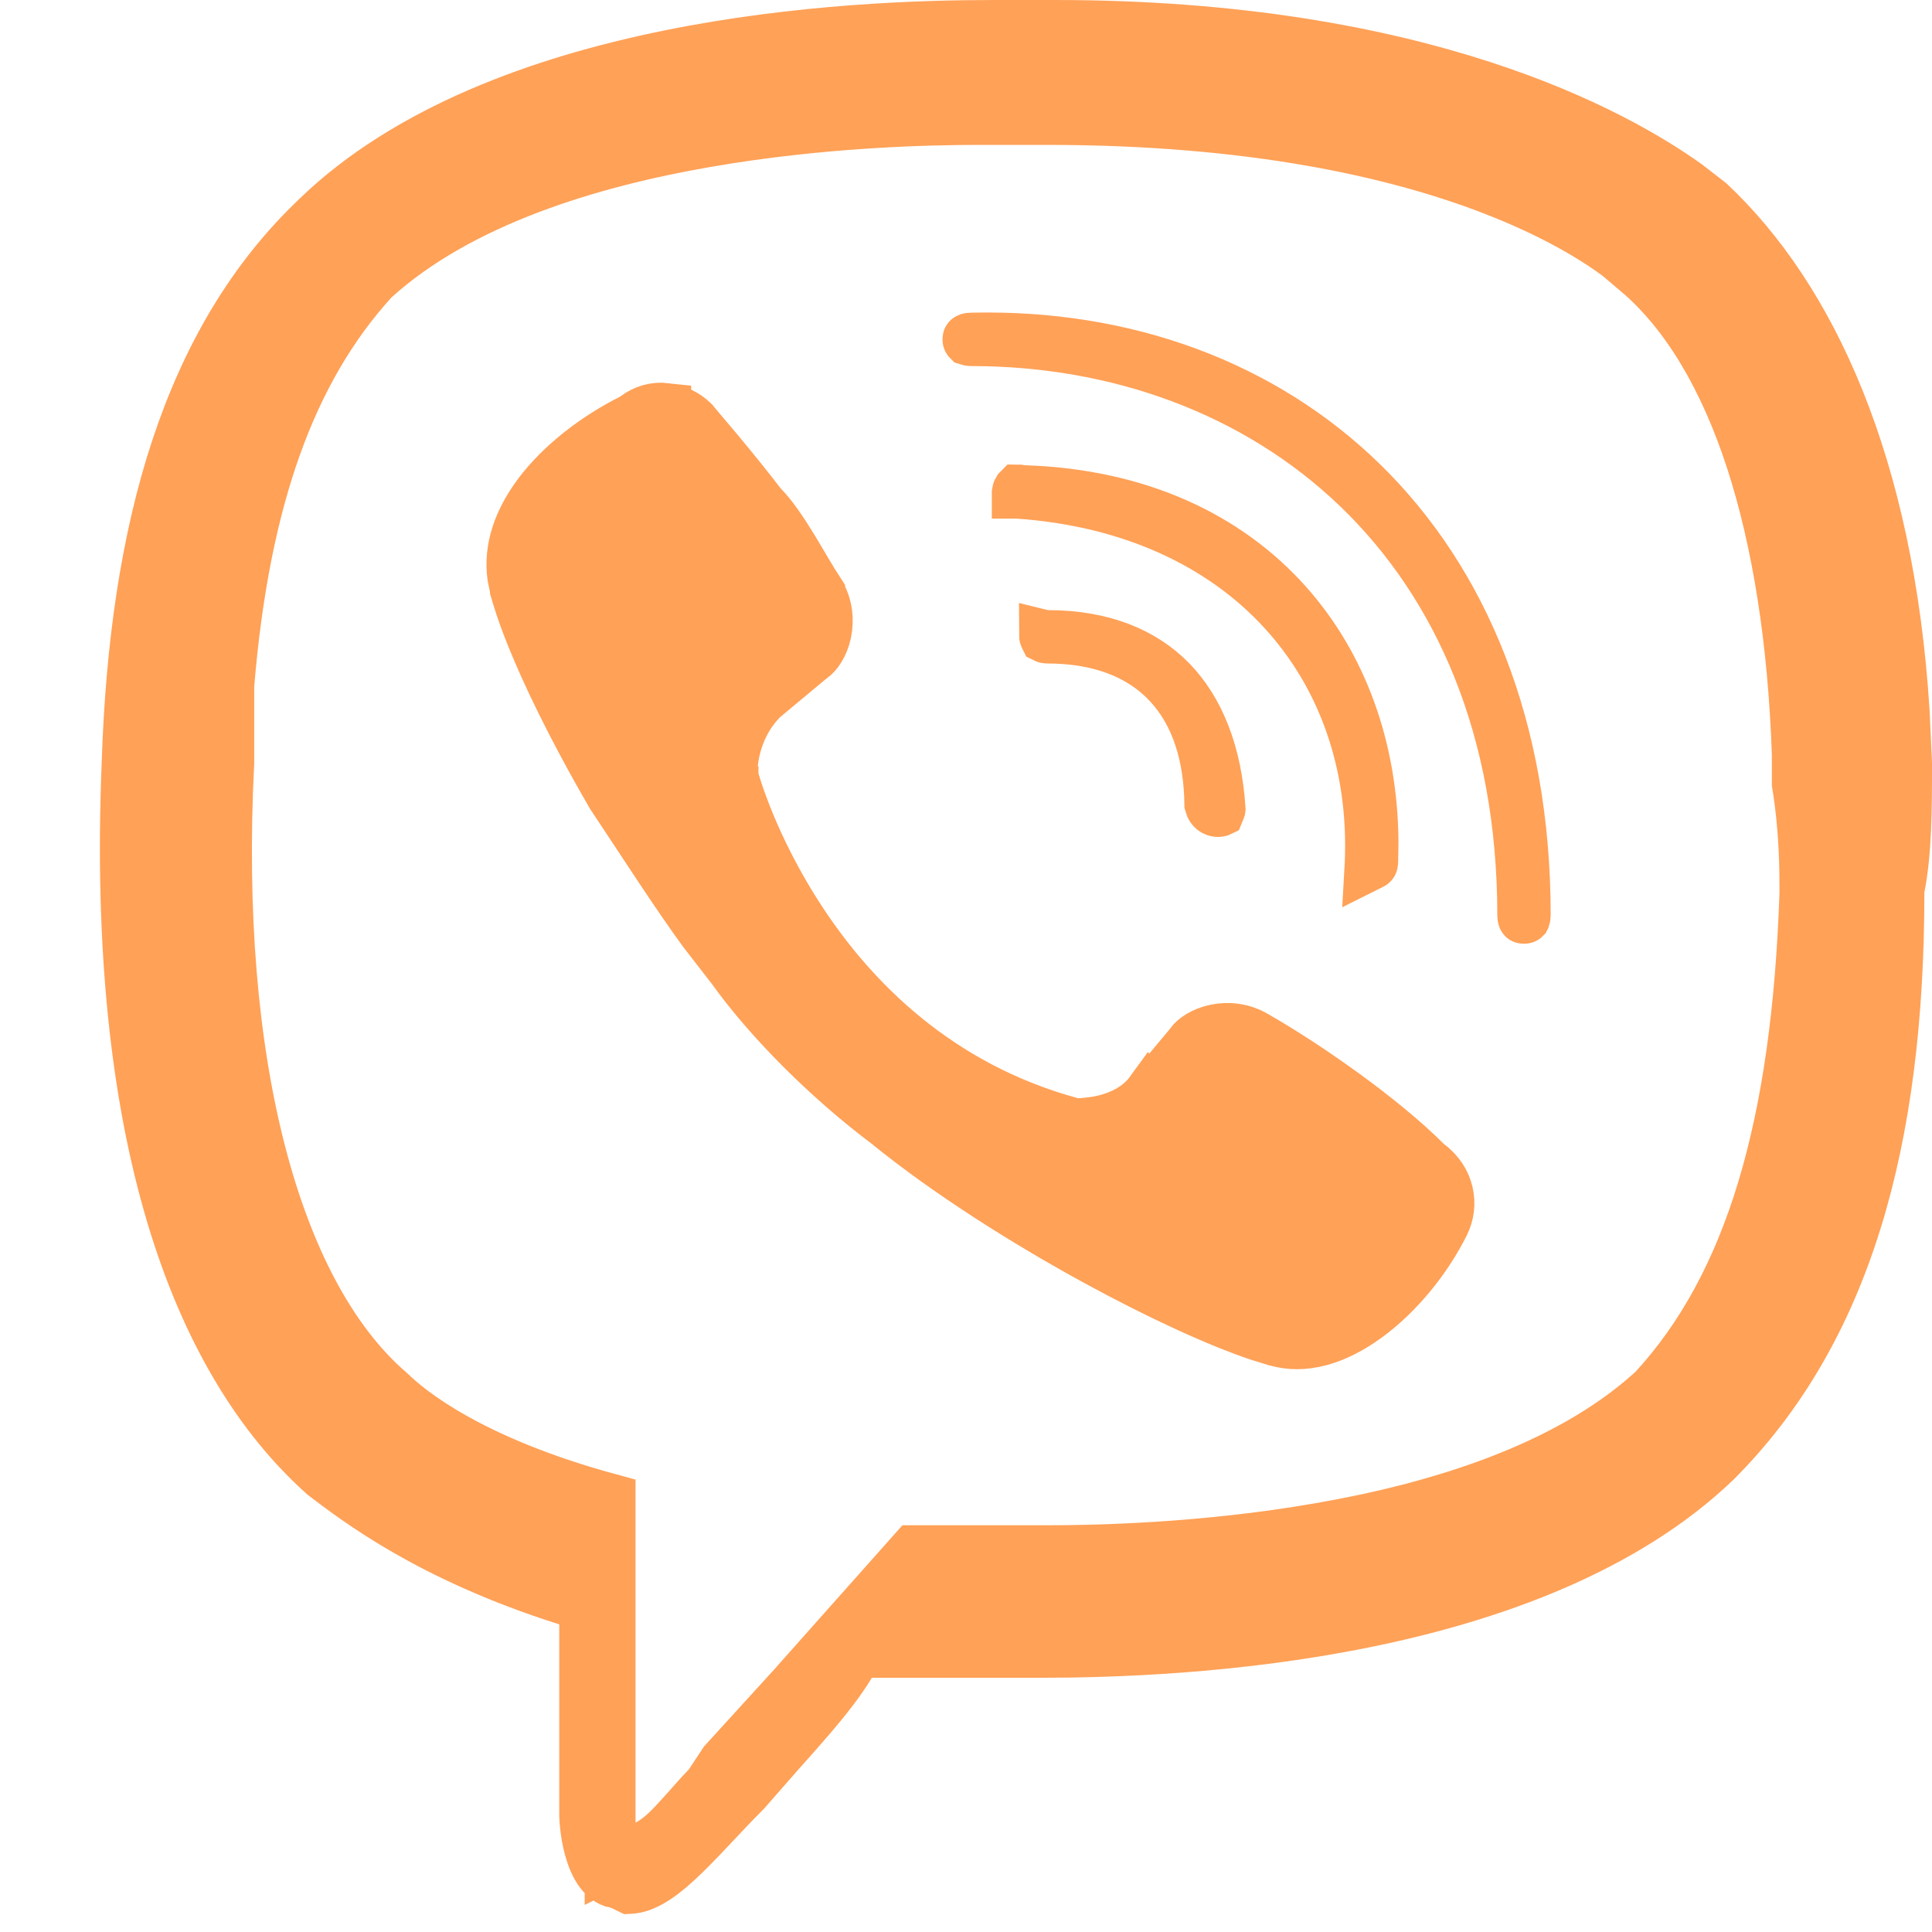
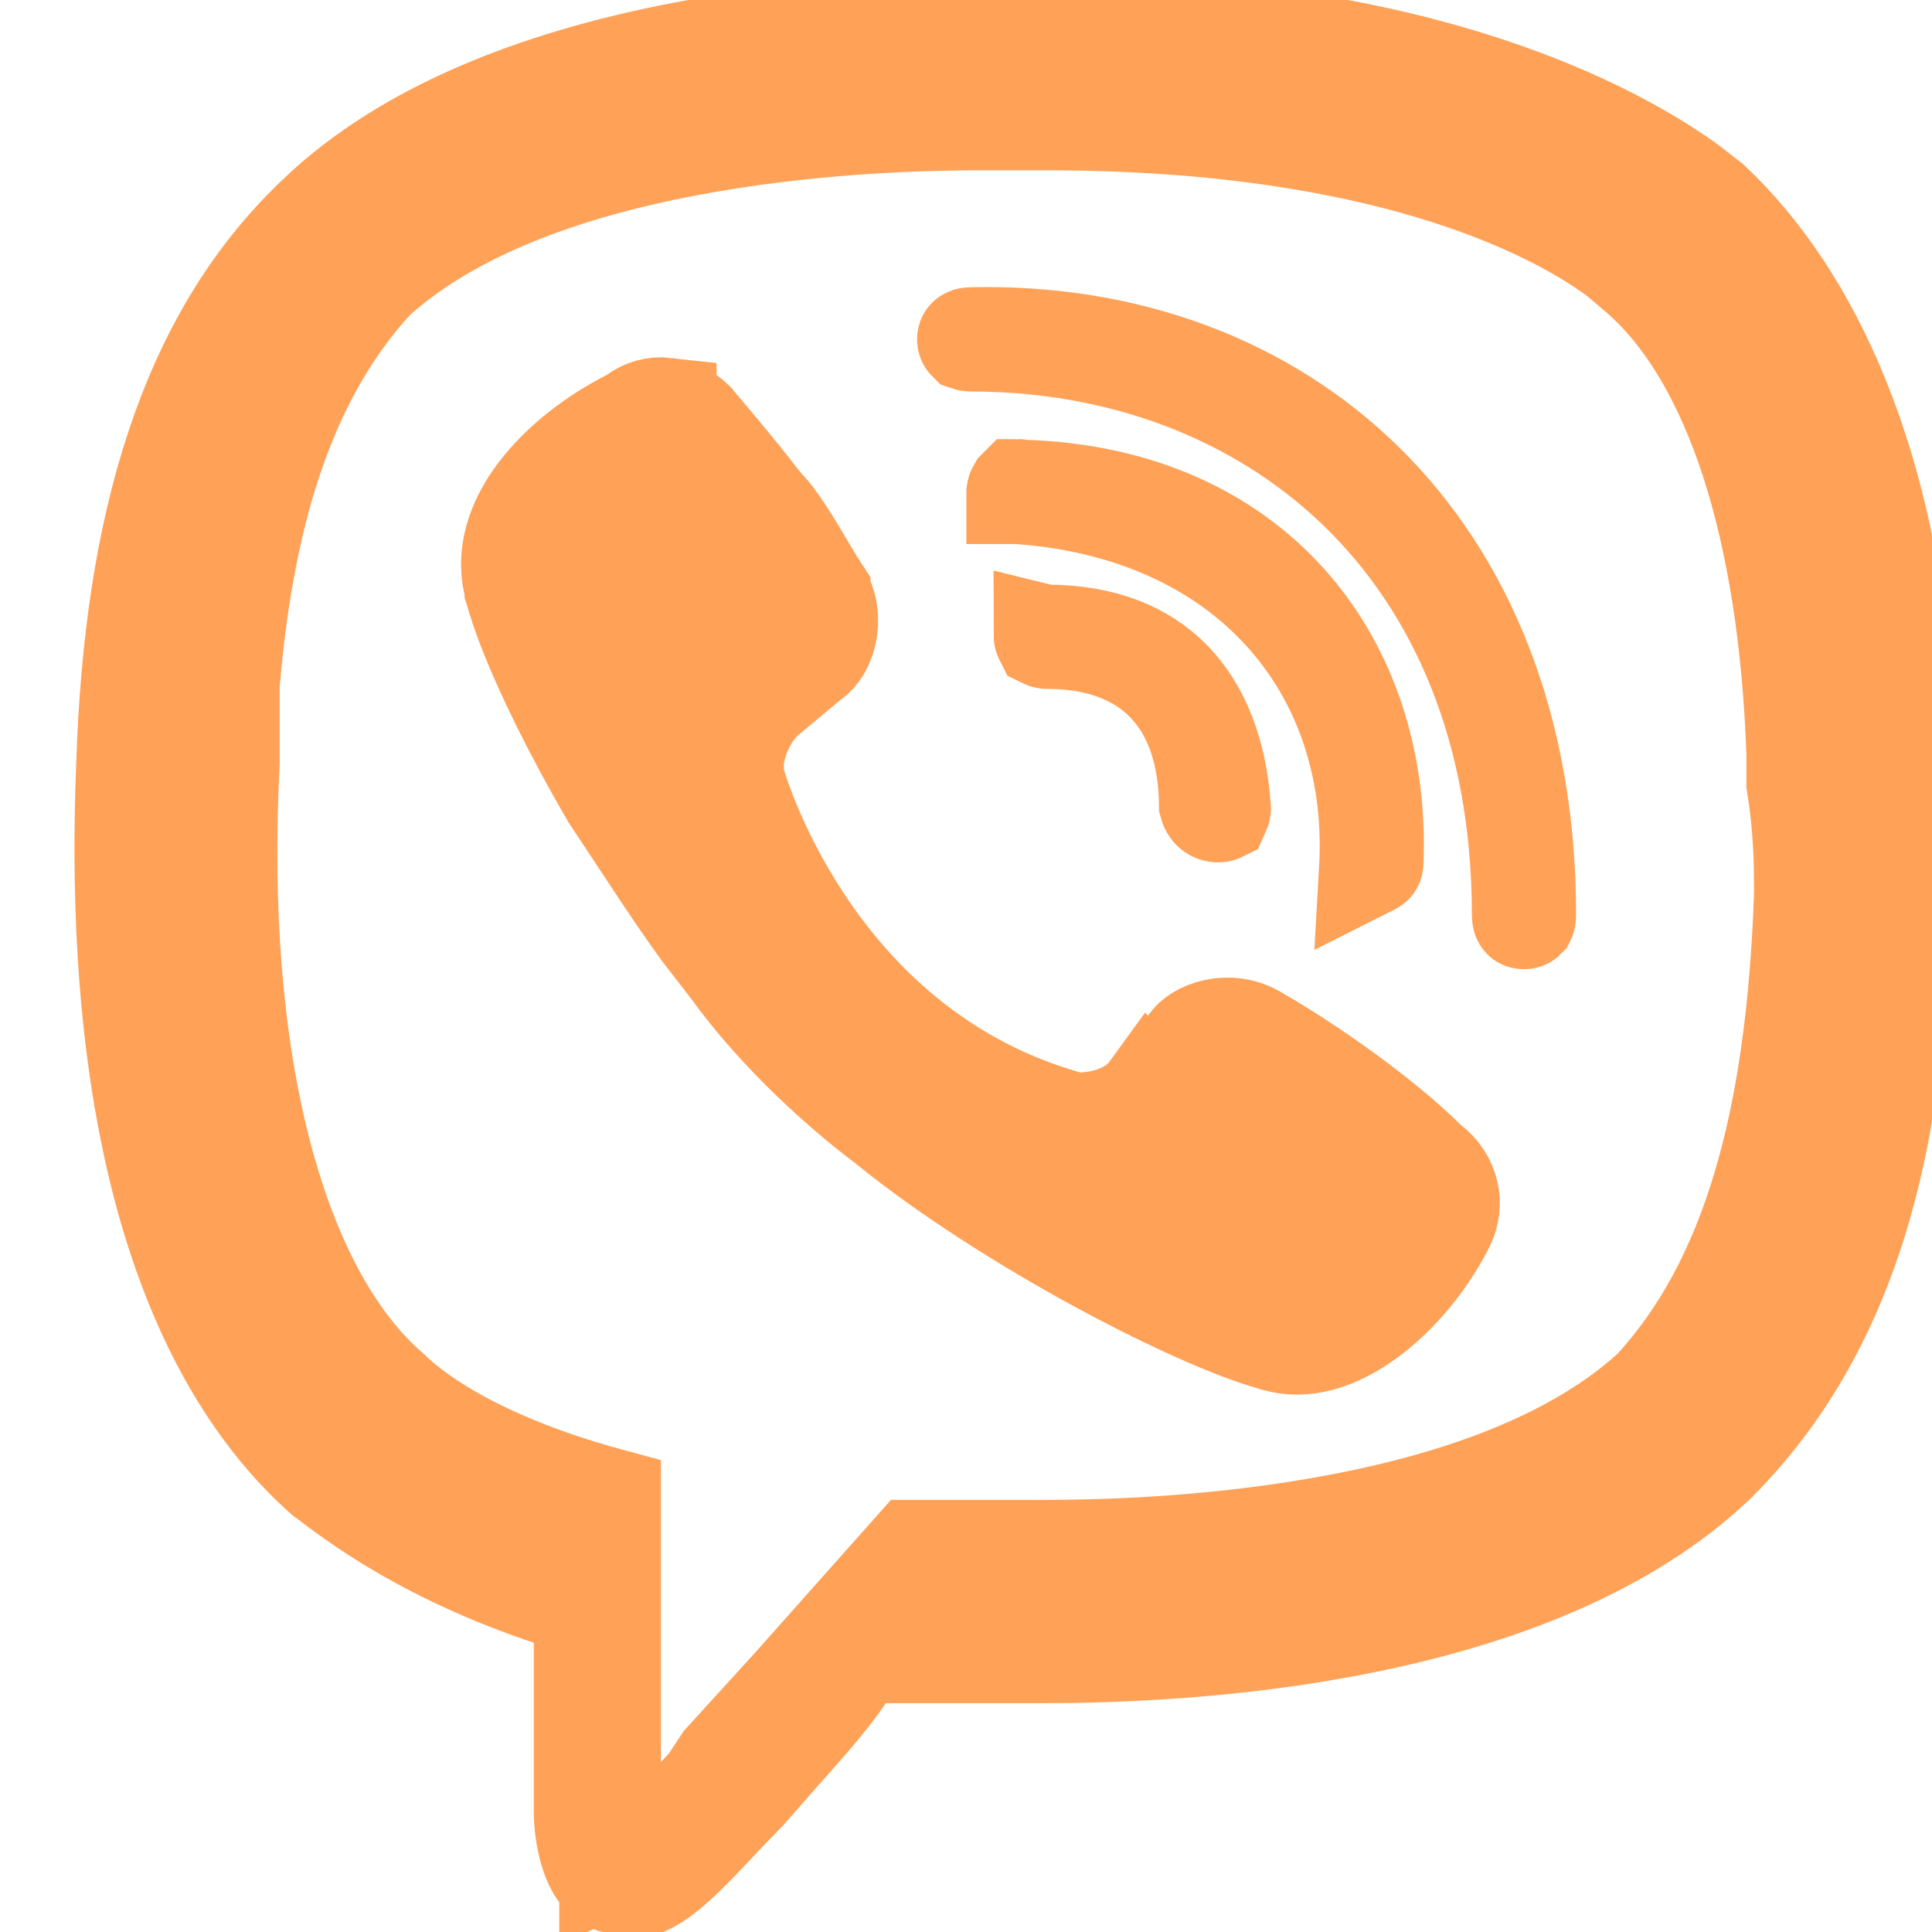
<svg xmlns="http://www.w3.org/2000/svg" width="19" height="19" viewBox="0 0 19 19" fill="none">
-   <path d="M6.547 4.016V4.017C6.649 4.029 6.745 4.075 6.818 4.146C6.821 4.15 6.825 4.155 6.829 4.16C6.842 4.175 6.86 4.197 6.883 4.224C6.928 4.277 6.991 4.351 7.061 4.435C7.201 4.603 7.366 4.806 7.475 4.95L7.485 4.964L7.498 4.977C7.587 5.066 7.687 5.212 7.79 5.38C7.881 5.529 7.984 5.711 8.061 5.828V5.829C8.136 5.956 8.15 6.096 8.124 6.221C8.096 6.352 8.031 6.437 7.986 6.467L7.976 6.475L7.965 6.483L7.515 6.858L7.506 6.865L7.498 6.873C7.346 7.025 7.273 7.2 7.237 7.331C7.219 7.397 7.21 7.455 7.205 7.497C7.203 7.518 7.202 7.536 7.201 7.549C7.201 7.555 7.2 7.561 7.2 7.565V7.607L7.208 7.639L7.45 7.575L7.208 7.64L7.209 7.641V7.643C7.209 7.644 7.21 7.647 7.211 7.649L7.246 7.764C7.271 7.84 7.309 7.947 7.362 8.078C7.469 8.339 7.639 8.695 7.889 9.072C8.388 9.827 9.22 10.683 10.534 11.041L10.566 11.05H10.627C10.641 11.049 10.661 11.047 10.685 11.045C10.731 11.04 10.796 11.033 10.867 11.015C10.995 10.983 11.189 10.909 11.316 10.734L11.317 10.735L11.692 10.285L11.708 10.264C11.738 10.219 11.823 10.154 11.954 10.126C12.079 10.1 12.22 10.114 12.347 10.19L12.351 10.192C12.864 10.486 13.594 10.998 14.023 11.427L14.036 11.44L14.05 11.45C14.253 11.602 14.297 11.846 14.201 12.038C14.029 12.382 13.754 12.724 13.443 12.951C13.13 13.18 12.817 13.267 12.547 13.185L12.541 13.184L12.385 13.136C11.992 13.005 11.413 12.742 10.785 12.399C10.072 12.01 9.317 11.531 8.732 11.056L8.725 11.05C8.142 10.613 7.561 10.03 7.203 9.529L7.198 9.522L7.192 9.515L6.918 9.161C6.643 8.784 6.354 8.332 6.015 7.822C5.608 7.12 5.37 6.607 5.234 6.272C5.166 6.105 5.124 5.982 5.1 5.903C5.087 5.864 5.079 5.835 5.074 5.817C5.072 5.809 5.07 5.802 5.069 5.799V5.797L5.066 5.785L5.042 5.667C5.005 5.391 5.102 5.117 5.297 4.856C5.522 4.557 5.864 4.298 6.213 4.123L6.233 4.112L6.252 4.098C6.336 4.034 6.442 4.004 6.547 4.016ZM9.556 3.325C11.071 3.289 12.428 3.793 13.406 4.753C14.383 5.712 15 7.145 15 9C15 9.017 14.997 9.025 14.996 9.028L14.995 9.03C14.994 9.031 14.991 9.031 14.987 9.031C14.98 9.031 14.978 9.029 14.979 9.03C14.98 9.031 14.979 9.03 14.979 9.028C14.977 9.025 14.975 9.017 14.975 9C14.975 7.178 14.353 5.76 13.352 4.798C12.352 3.838 10.993 3.35 9.55 3.35C9.532 3.35 9.524 3.347 9.521 3.346H9.521C9.52 3.345 9.519 3.343 9.519 3.338C9.519 3.332 9.52 3.329 9.521 3.329H9.521C9.524 3.328 9.533 3.325 9.55 3.325H9.556ZM10.026 4.82L10.046 4.824L10.067 4.825C11.206 4.861 12.076 5.286 12.654 5.933C13.198 6.541 13.497 7.362 13.503 8.281L13.5 8.466V8.475C13.5 8.487 13.497 8.493 13.497 8.493C13.497 8.494 13.496 8.494 13.495 8.495C13.493 8.497 13.489 8.5 13.482 8.502C13.48 8.503 13.476 8.502 13.474 8.503L13.475 8.485C13.515 7.526 13.215 6.653 12.612 5.999C12.01 5.346 11.121 4.929 10.018 4.851L10.009 4.85H10.004C10.004 4.848 10.004 4.845 10.004 4.843C10.005 4.835 10.007 4.827 10.01 4.822C10.011 4.821 10.011 4.819 10.012 4.818C10.014 4.818 10.02 4.819 10.026 4.82ZM10.275 6.25H10.3C10.845 6.25 11.245 6.419 11.518 6.699C11.791 6.981 11.963 7.402 11.999 7.956C11.998 7.969 11.997 7.976 11.996 7.978C11.994 7.979 11.989 7.981 11.979 7.981C11.963 7.981 11.944 7.975 11.93 7.964C11.919 7.955 11.906 7.94 11.898 7.911C11.892 7.439 11.77 7.027 11.496 6.73C11.211 6.422 10.799 6.275 10.3 6.275C10.289 6.275 10.284 6.273 10.282 6.272C10.282 6.272 10.281 6.272 10.279 6.271C10.278 6.269 10.275 6.264 10.273 6.257C10.272 6.254 10.271 6.252 10.271 6.249L10.275 6.25ZM5.75 15.792L5.575 15.736C4.212 15.306 3.49 14.737 3.188 14.51C1.923 13.383 1.101 11.152 1.25 7.51V7.508C1.324 5.207 1.844 3.339 3.122 2.132L3.123 2.13C4.01 1.278 5.306 0.804 6.581 0.545C7.851 0.287 9.07 0.25 9.775 0.25H10.375C13.995 0.25 15.898 1.323 16.591 1.819L16.814 1.992C17.804 2.922 18.574 4.56 18.727 7.005L18.75 7.507C18.75 7.961 18.748 8.382 18.68 8.726L18.675 8.75V8.775C18.675 11.22 18.155 13.091 16.873 14.373C15.986 15.223 14.693 15.697 13.419 15.955C12.149 16.213 10.93 16.25 10.225 16.25H8.434L8.36 16.371C8.259 16.539 8.121 16.714 7.945 16.918C7.858 17.02 7.763 17.126 7.66 17.241L7.335 17.612C7.206 17.742 7.084 17.872 6.974 17.989C6.858 18.112 6.753 18.221 6.653 18.312C6.456 18.493 6.314 18.566 6.192 18.572C6.188 18.57 6.181 18.567 6.174 18.564C6.157 18.555 6.127 18.54 6.094 18.527C6.074 18.52 6.049 18.512 6.02 18.507C5.925 18.47 5.848 18.36 5.798 18.178C5.775 18.092 5.762 18.009 5.756 17.945C5.753 17.914 5.752 17.889 5.751 17.872C5.751 17.864 5.75 17.857 5.75 17.854V15.792ZM17.675 7.416C17.637 6.312 17.484 5.331 17.222 4.525C16.963 3.731 16.591 3.089 16.101 2.673H16.102C15.896 2.468 14.328 1.175 10.3 1.175H9.625C9.169 1.175 8.103 1.194 6.948 1.395C5.803 1.593 4.525 1.978 3.683 2.739L3.673 2.748L3.665 2.757C2.864 3.638 2.403 4.9 2.251 6.729L2.25 6.739V7.5C2.175 8.976 2.288 10.272 2.558 11.321C2.827 12.368 3.258 13.193 3.837 13.69C4.029 13.877 4.629 14.37 6 14.742V18.329L6.361 18.148C6.431 18.114 6.494 18.063 6.544 18.017C6.596 17.968 6.649 17.912 6.697 17.858C6.804 17.741 6.882 17.648 6.952 17.577L6.969 17.56L6.983 17.539L7.121 17.33L7.86 16.519L7.861 16.516L8.987 15.25H10.3C10.756 15.25 11.823 15.231 12.977 15.03C14.123 14.832 15.4 14.447 16.242 13.685L16.251 13.678L16.259 13.67C17.22 12.629 17.674 11.054 17.75 8.783V8.775C17.75 8.552 17.75 8.167 17.675 7.705V7.416Z" fill="#FFA157" stroke="#FFA157" stroke-width="0.5" />
+   <path d="M6.547 4.016V4.017C6.649 4.029 6.745 4.075 6.818 4.146C6.821 4.15 6.825 4.155 6.829 4.16C6.842 4.175 6.86 4.197 6.883 4.224C6.928 4.277 6.991 4.351 7.061 4.435C7.201 4.603 7.366 4.806 7.475 4.95L7.485 4.964L7.498 4.977C7.587 5.066 7.687 5.212 7.79 5.38C7.881 5.529 7.984 5.711 8.061 5.828V5.829C8.136 5.956 8.15 6.096 8.124 6.221C8.096 6.352 8.031 6.437 7.986 6.467L7.976 6.475L7.965 6.483L7.515 6.858L7.506 6.865L7.498 6.873C7.346 7.025 7.273 7.2 7.237 7.331C7.219 7.397 7.21 7.455 7.205 7.497C7.203 7.518 7.202 7.536 7.201 7.549C7.201 7.555 7.2 7.561 7.2 7.565V7.607L7.208 7.639L7.45 7.575L7.208 7.64L7.209 7.641V7.643C7.209 7.644 7.21 7.647 7.211 7.649L7.246 7.764C7.271 7.84 7.309 7.947 7.362 8.078C7.469 8.339 7.639 8.695 7.889 9.072C8.388 9.827 9.22 10.683 10.534 11.041L10.566 11.05H10.627C10.641 11.049 10.661 11.047 10.685 11.045C10.731 11.04 10.796 11.033 10.867 11.015C10.995 10.983 11.189 10.909 11.316 10.734L11.317 10.735L11.692 10.285L11.708 10.264C11.738 10.219 11.823 10.154 11.954 10.126C12.079 10.1 12.22 10.114 12.347 10.19L12.351 10.192C12.864 10.486 13.594 10.998 14.023 11.427L14.036 11.44L14.05 11.45C14.253 11.602 14.297 11.846 14.201 12.038C14.029 12.382 13.754 12.724 13.443 12.951C13.13 13.18 12.817 13.267 12.547 13.185L12.541 13.184L12.385 13.136C11.992 13.005 11.413 12.742 10.785 12.399C10.072 12.01 9.317 11.531 8.732 11.056L8.725 11.05C8.142 10.613 7.561 10.03 7.203 9.529L7.198 9.522L7.192 9.515L6.918 9.161C6.643 8.784 6.354 8.332 6.015 7.822C5.608 7.12 5.37 6.607 5.234 6.272C5.166 6.105 5.124 5.982 5.1 5.903C5.087 5.864 5.079 5.835 5.074 5.817C5.072 5.809 5.07 5.802 5.069 5.799V5.797L5.066 5.785L5.042 5.667C5.005 5.391 5.102 5.117 5.297 4.856C5.522 4.557 5.864 4.298 6.213 4.123L6.233 4.112L6.252 4.098C6.336 4.034 6.442 4.004 6.547 4.016ZM9.556 3.325C11.071 3.289 12.428 3.793 13.406 4.753C14.383 5.712 15 7.145 15 9C15 9.017 14.997 9.025 14.996 9.028L14.995 9.03C14.994 9.031 14.991 9.031 14.987 9.031C14.98 9.031 14.978 9.029 14.979 9.03C14.98 9.031 14.979 9.03 14.979 9.028C14.977 9.025 14.975 9.017 14.975 9C14.975 7.178 14.353 5.76 13.352 4.798C12.352 3.838 10.993 3.35 9.55 3.35C9.532 3.35 9.524 3.347 9.521 3.346H9.521C9.52 3.345 9.519 3.343 9.519 3.338C9.519 3.332 9.52 3.329 9.521 3.329H9.521C9.524 3.328 9.533 3.325 9.55 3.325H9.556ZM10.026 4.82L10.046 4.824L10.067 4.825C11.206 4.861 12.076 5.286 12.654 5.933C13.198 6.541 13.497 7.362 13.503 8.281L13.5 8.466V8.475C13.5 8.487 13.497 8.493 13.497 8.493C13.497 8.494 13.496 8.494 13.495 8.495C13.493 8.497 13.489 8.5 13.482 8.502C13.48 8.503 13.476 8.502 13.474 8.503L13.475 8.485C13.515 7.526 13.215 6.653 12.612 5.999C12.01 5.346 11.121 4.929 10.018 4.851L10.009 4.85H10.004C10.004 4.848 10.004 4.845 10.004 4.843C10.005 4.835 10.007 4.827 10.01 4.822C10.011 4.821 10.011 4.819 10.012 4.818C10.014 4.818 10.02 4.819 10.026 4.82ZM10.275 6.25H10.3C10.845 6.25 11.245 6.419 11.518 6.699C11.791 6.981 11.963 7.402 11.999 7.956C11.998 7.969 11.997 7.976 11.996 7.978C11.994 7.979 11.989 7.981 11.979 7.981C11.963 7.981 11.944 7.975 11.93 7.964C11.919 7.955 11.906 7.94 11.898 7.911C11.892 7.439 11.77 7.027 11.496 6.73C11.211 6.422 10.799 6.275 10.3 6.275C10.289 6.275 10.284 6.273 10.282 6.272C10.282 6.272 10.281 6.272 10.279 6.271C10.278 6.269 10.275 6.264 10.273 6.257C10.272 6.254 10.271 6.252 10.271 6.249L10.275 6.25ZM5.75 15.792L5.575 15.736C4.212 15.306 3.49 14.737 3.188 14.51C1.923 13.383 1.101 11.152 1.25 7.51V7.508C1.324 5.207 1.844 3.339 3.122 2.132L3.123 2.13C4.01 1.278 5.306 0.804 6.581 0.545C7.851 0.287 9.07 0.25 9.775 0.25H10.375C13.995 0.25 15.898 1.323 16.591 1.819L16.814 1.992C17.804 2.922 18.574 4.56 18.727 7.005L18.75 7.507C18.75 7.961 18.748 8.382 18.68 8.726L18.675 8.75V8.775C18.675 11.22 18.155 13.091 16.873 14.373C15.986 15.223 14.693 15.697 13.419 15.955C12.149 16.213 10.93 16.25 10.225 16.25H8.434L8.36 16.371C8.259 16.539 8.121 16.714 7.945 16.918C7.858 17.02 7.763 17.126 7.66 17.241L7.335 17.612C7.206 17.742 7.084 17.872 6.974 17.989C6.858 18.112 6.753 18.221 6.653 18.312C6.456 18.493 6.314 18.566 6.192 18.572C6.188 18.57 6.181 18.567 6.174 18.564C6.157 18.555 6.127 18.54 6.094 18.527C6.074 18.52 6.049 18.512 6.02 18.507C5.925 18.47 5.848 18.36 5.798 18.178C5.775 18.092 5.762 18.009 5.756 17.945C5.753 17.914 5.752 17.889 5.751 17.872C5.751 17.864 5.75 17.857 5.75 17.854V15.792ZM17.675 7.416C17.637 6.312 17.484 5.331 17.222 4.525C16.963 3.731 16.591 3.089 16.101 2.673H16.102C15.896 2.468 14.328 1.175 10.3 1.175H9.625C9.169 1.175 8.103 1.194 6.948 1.395C5.803 1.593 4.525 1.978 3.683 2.739L3.673 2.748L3.665 2.757C2.864 3.638 2.403 4.9 2.251 6.729L2.25 6.739V7.5C2.175 8.976 2.288 10.272 2.558 11.321C2.827 12.368 3.258 13.193 3.837 13.69C4.029 13.877 4.629 14.37 6 14.742V18.329L6.361 18.148C6.431 18.114 6.494 18.063 6.544 18.017C6.596 17.968 6.649 17.912 6.697 17.858C6.804 17.741 6.882 17.648 6.952 17.577L6.969 17.56L6.983 17.539L7.121 17.33L7.86 16.519L7.861 16.516L8.987 15.25H10.3C10.756 15.25 11.823 15.231 12.977 15.03C14.123 14.832 15.4 14.447 16.242 13.685L16.251 13.678L16.259 13.67C17.22 12.629 17.674 11.054 17.75 8.783V8.775C17.75 8.552 17.75 8.167 17.675 7.705V7.416Z" fill="#FFA157" stroke="#FFA157" strokeWidth="0.5" />
</svg>
